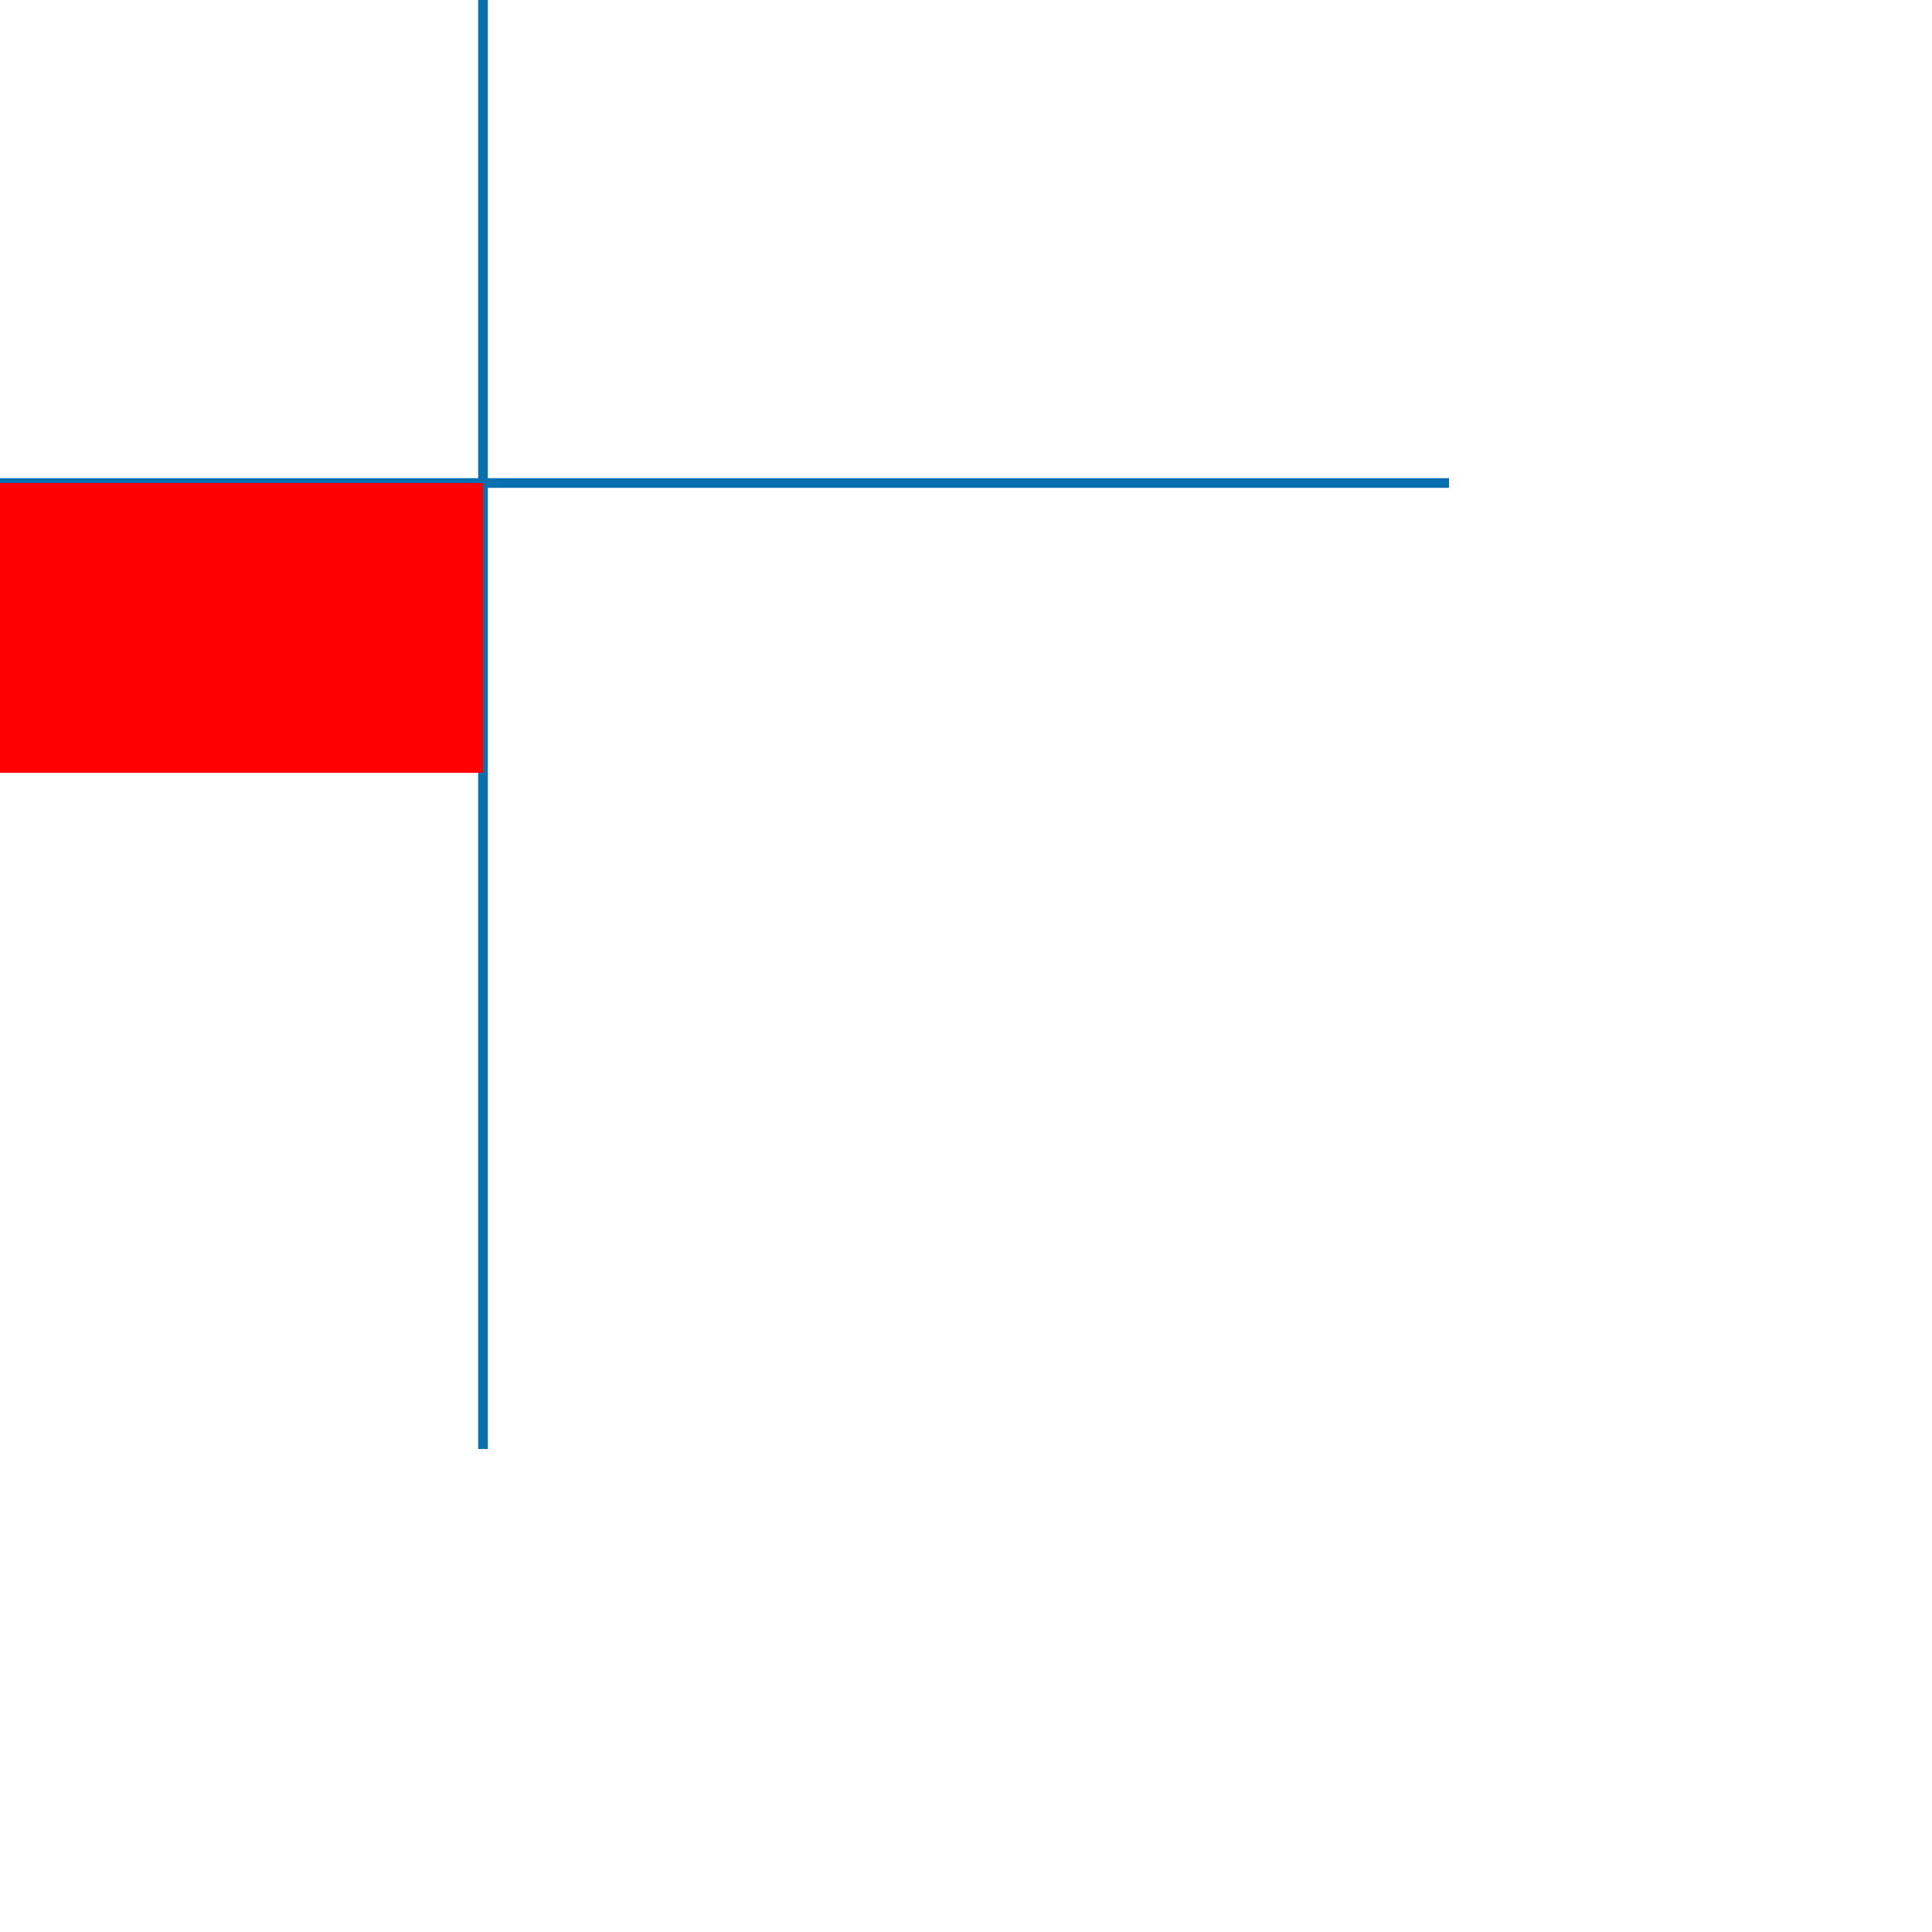
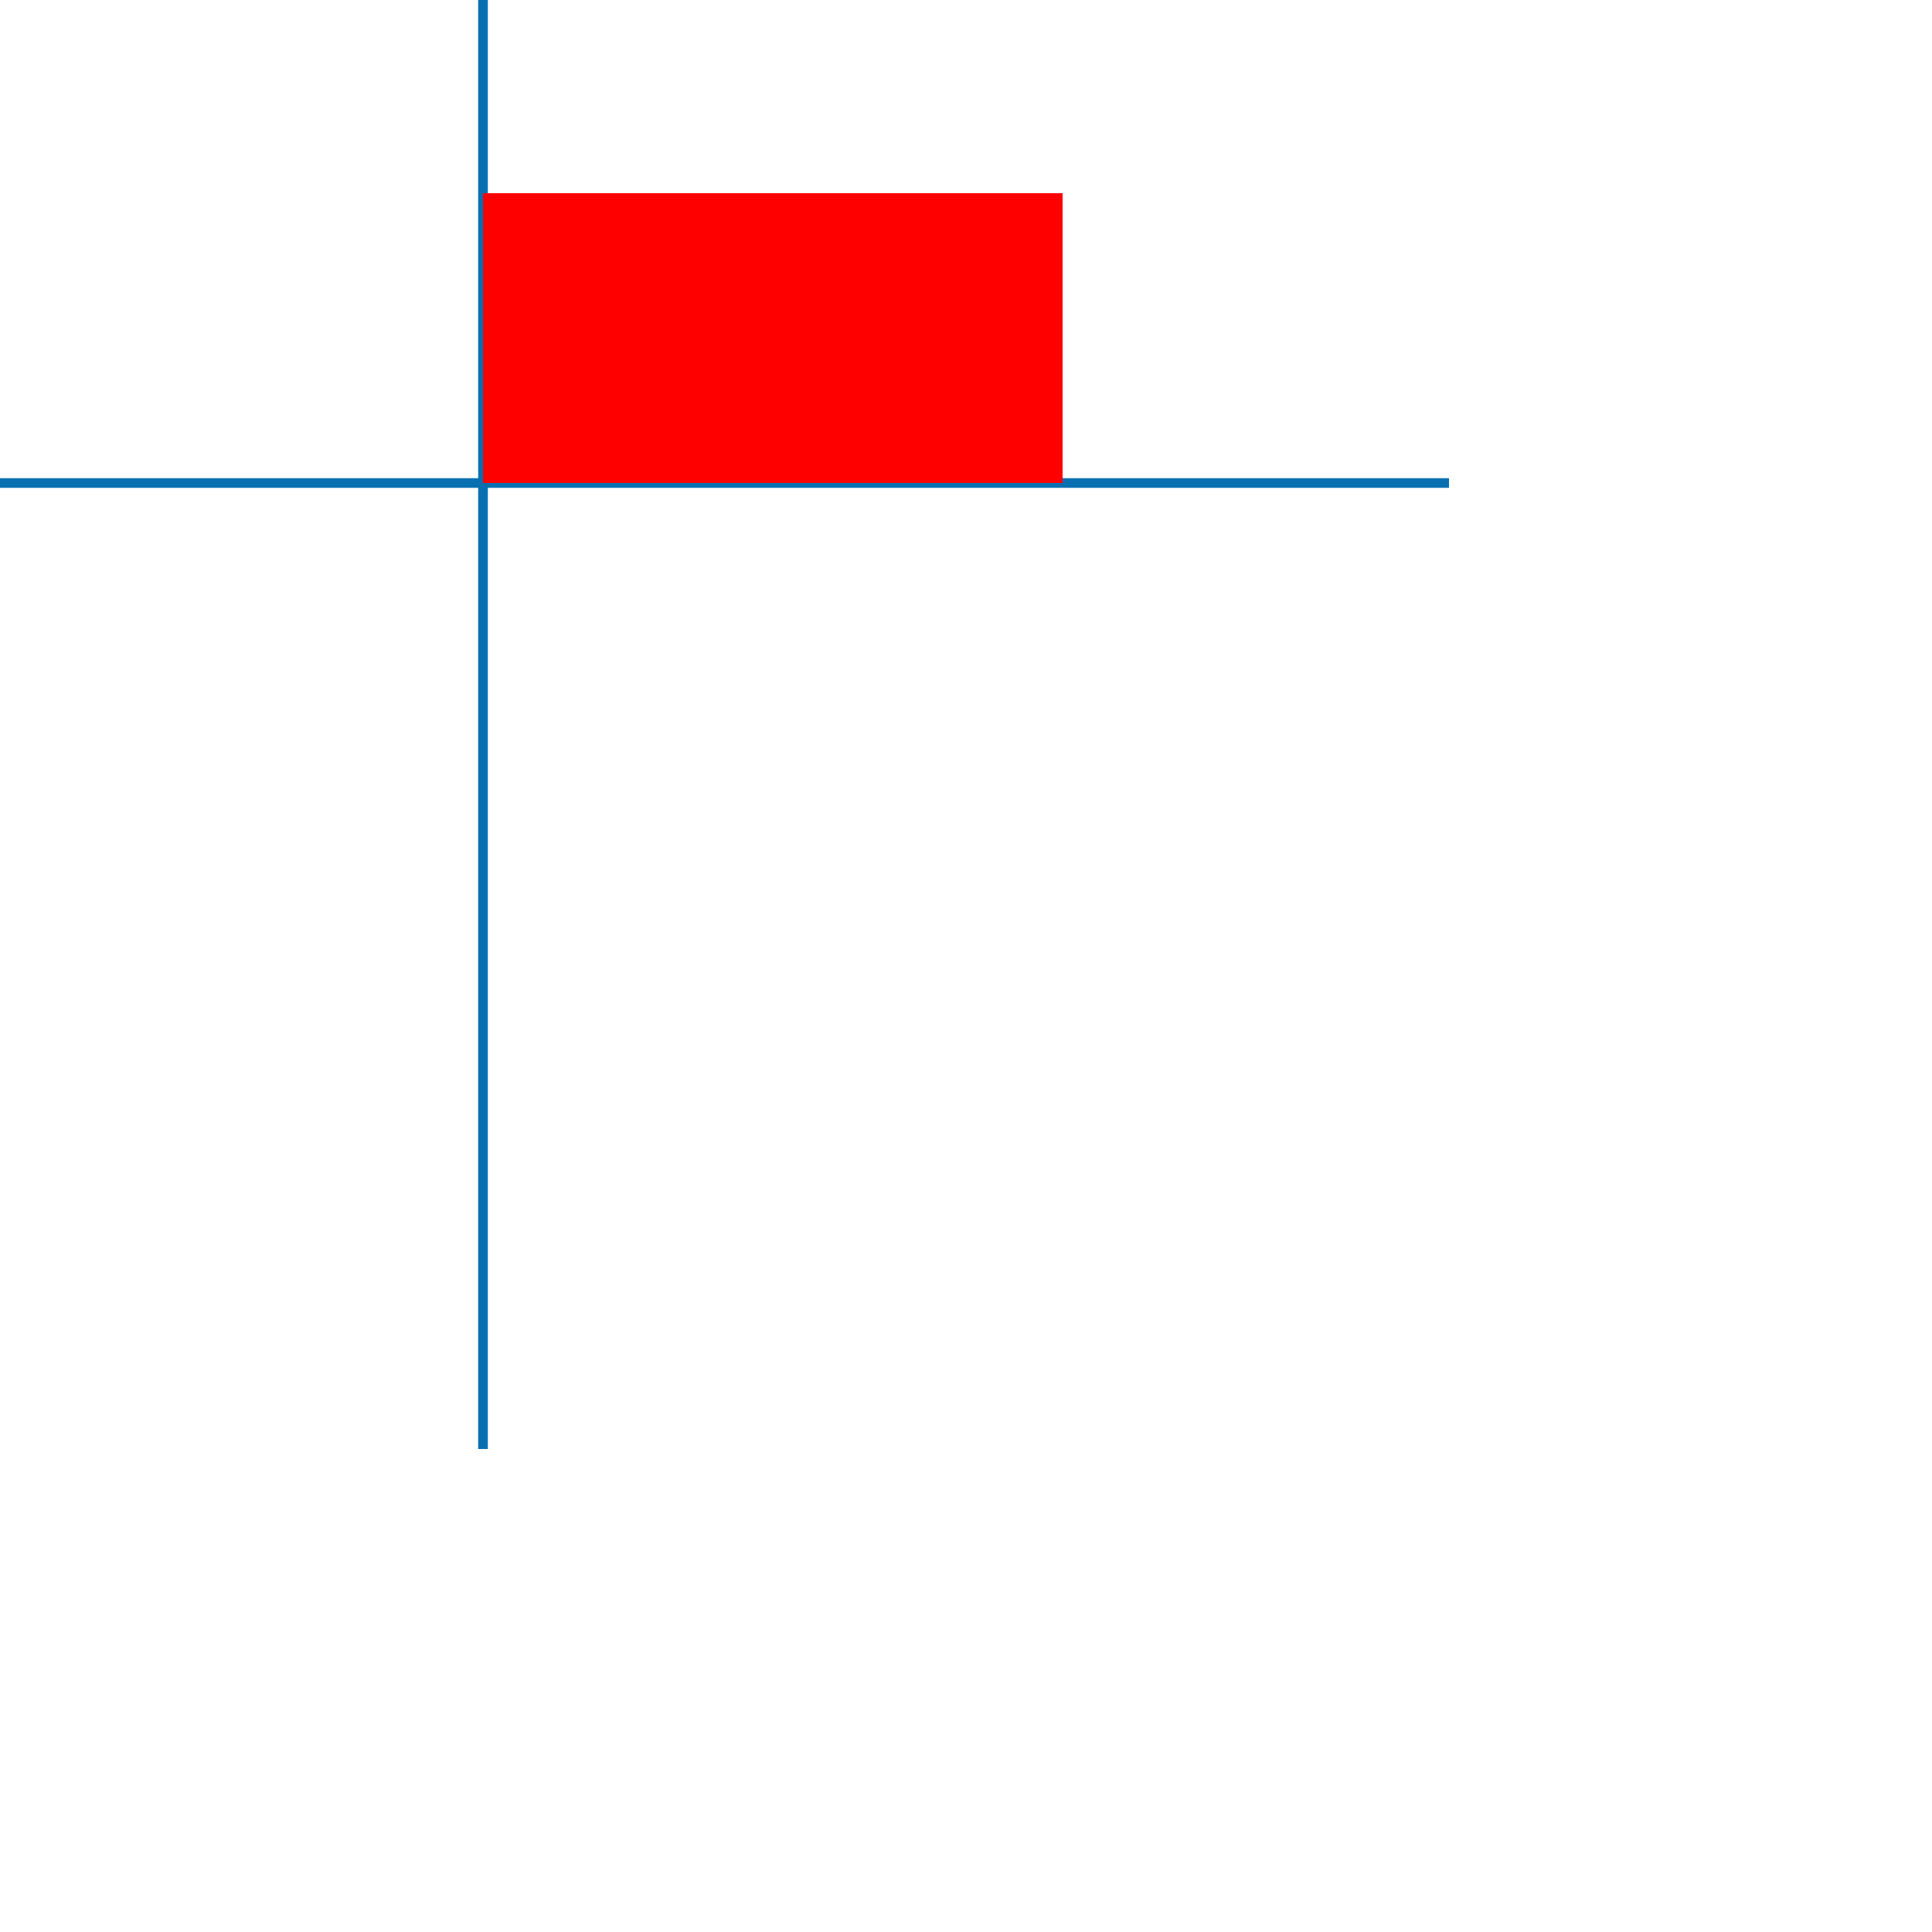
<svg xmlns="http://www.w3.org/2000/svg" viewBox="-50 -50 200 200">
  <g>
    <line x1="0" y1="0" x2="0" y2="100" style="stroke:rgb(8, 112, 177);" />
    <line x1="0" y1="0" x2="0" y2="-100" style="stroke:rgb(8, 112, 177);" />
    <line x1="0" y1="0" x2="-100" y2="0" style="stroke:rgb(8, 112, 177);" />
    <line x1="0" y1="0" x2="100" y2="0" style="stroke:rgb(8, 112, 177);" />
-     <rect x="0" y="0" width="60" height="30" fill="red" transform="matrix(-1, 0, 0, 1, 0, 0)" />
+     <rect x="0" y="0" width="60" height="30" fill="red" transform="matrix(1, 0, 0, -1, 0, 0)" />
  </g>
</svg>
